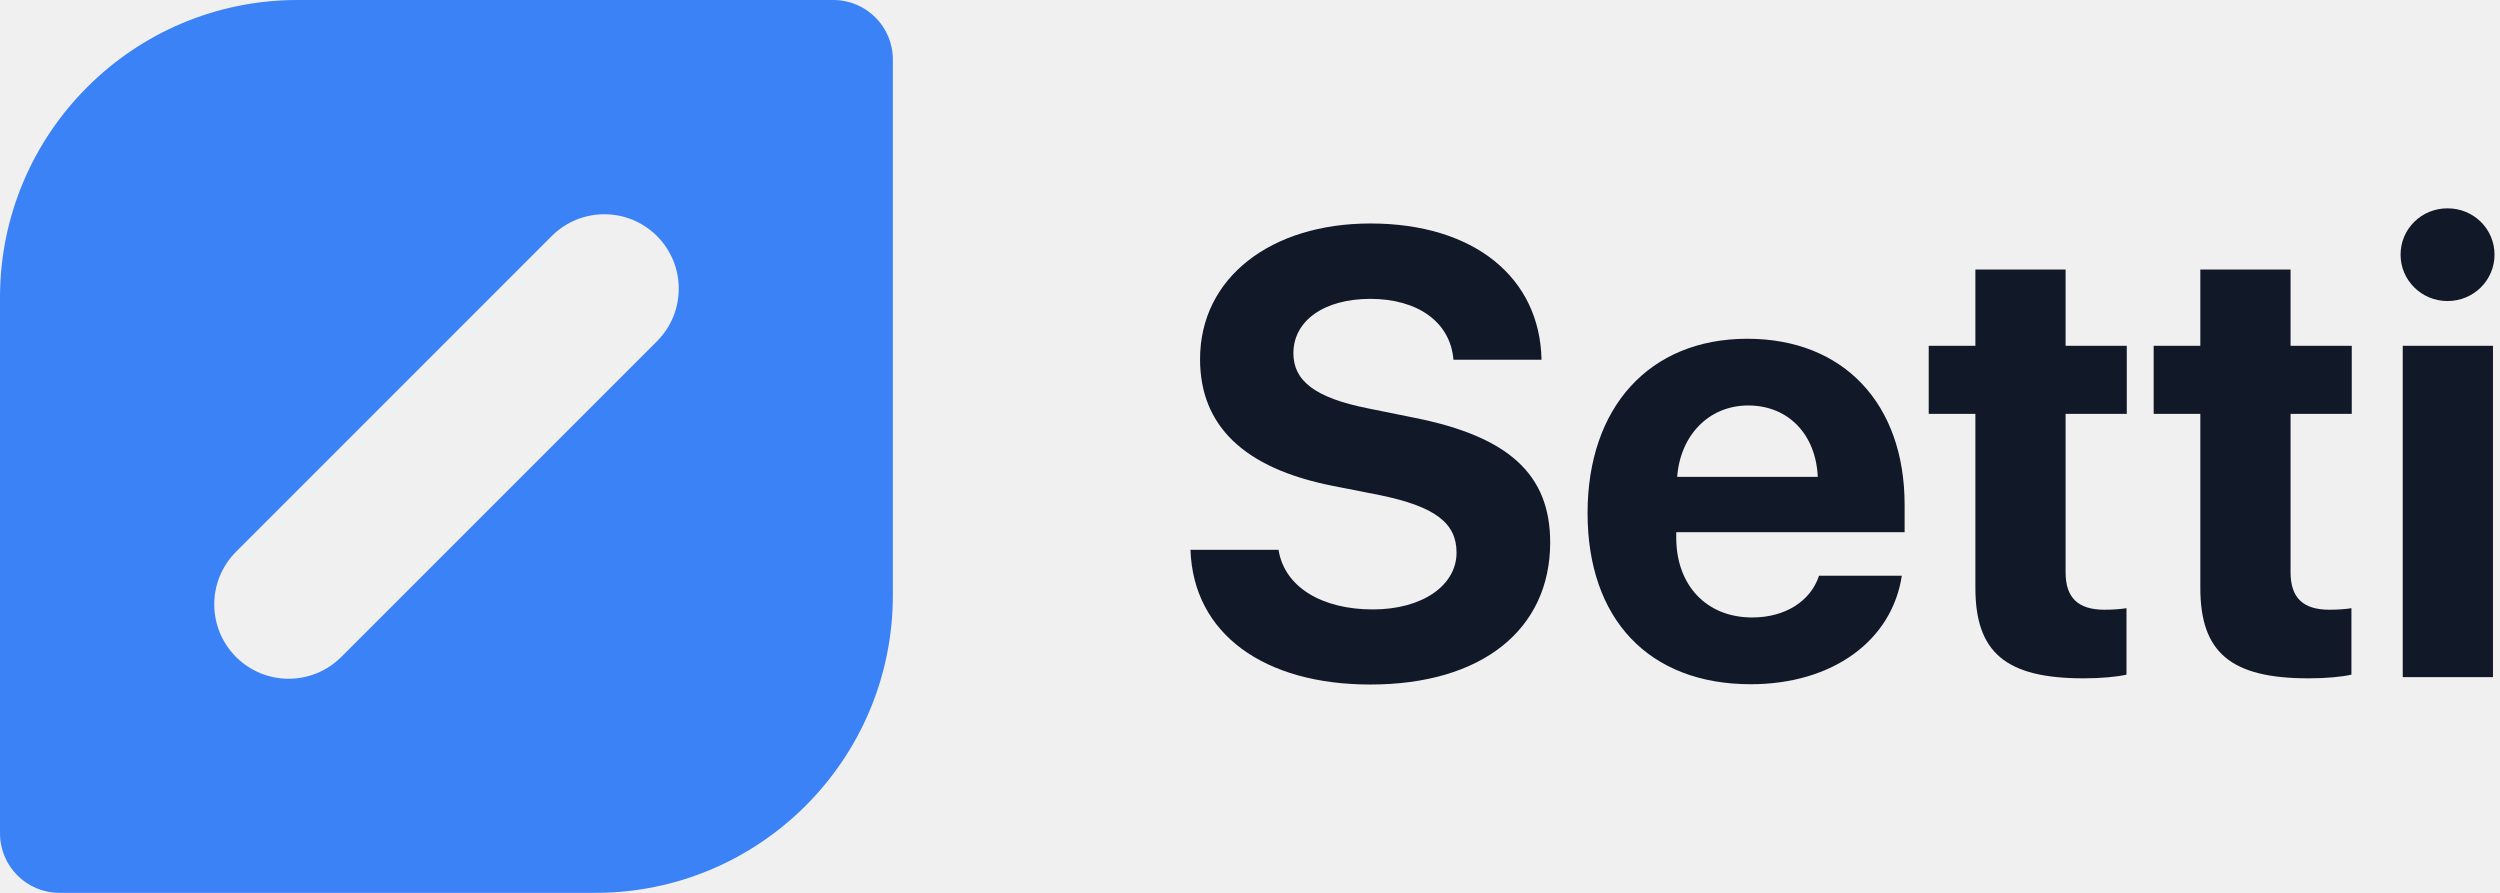
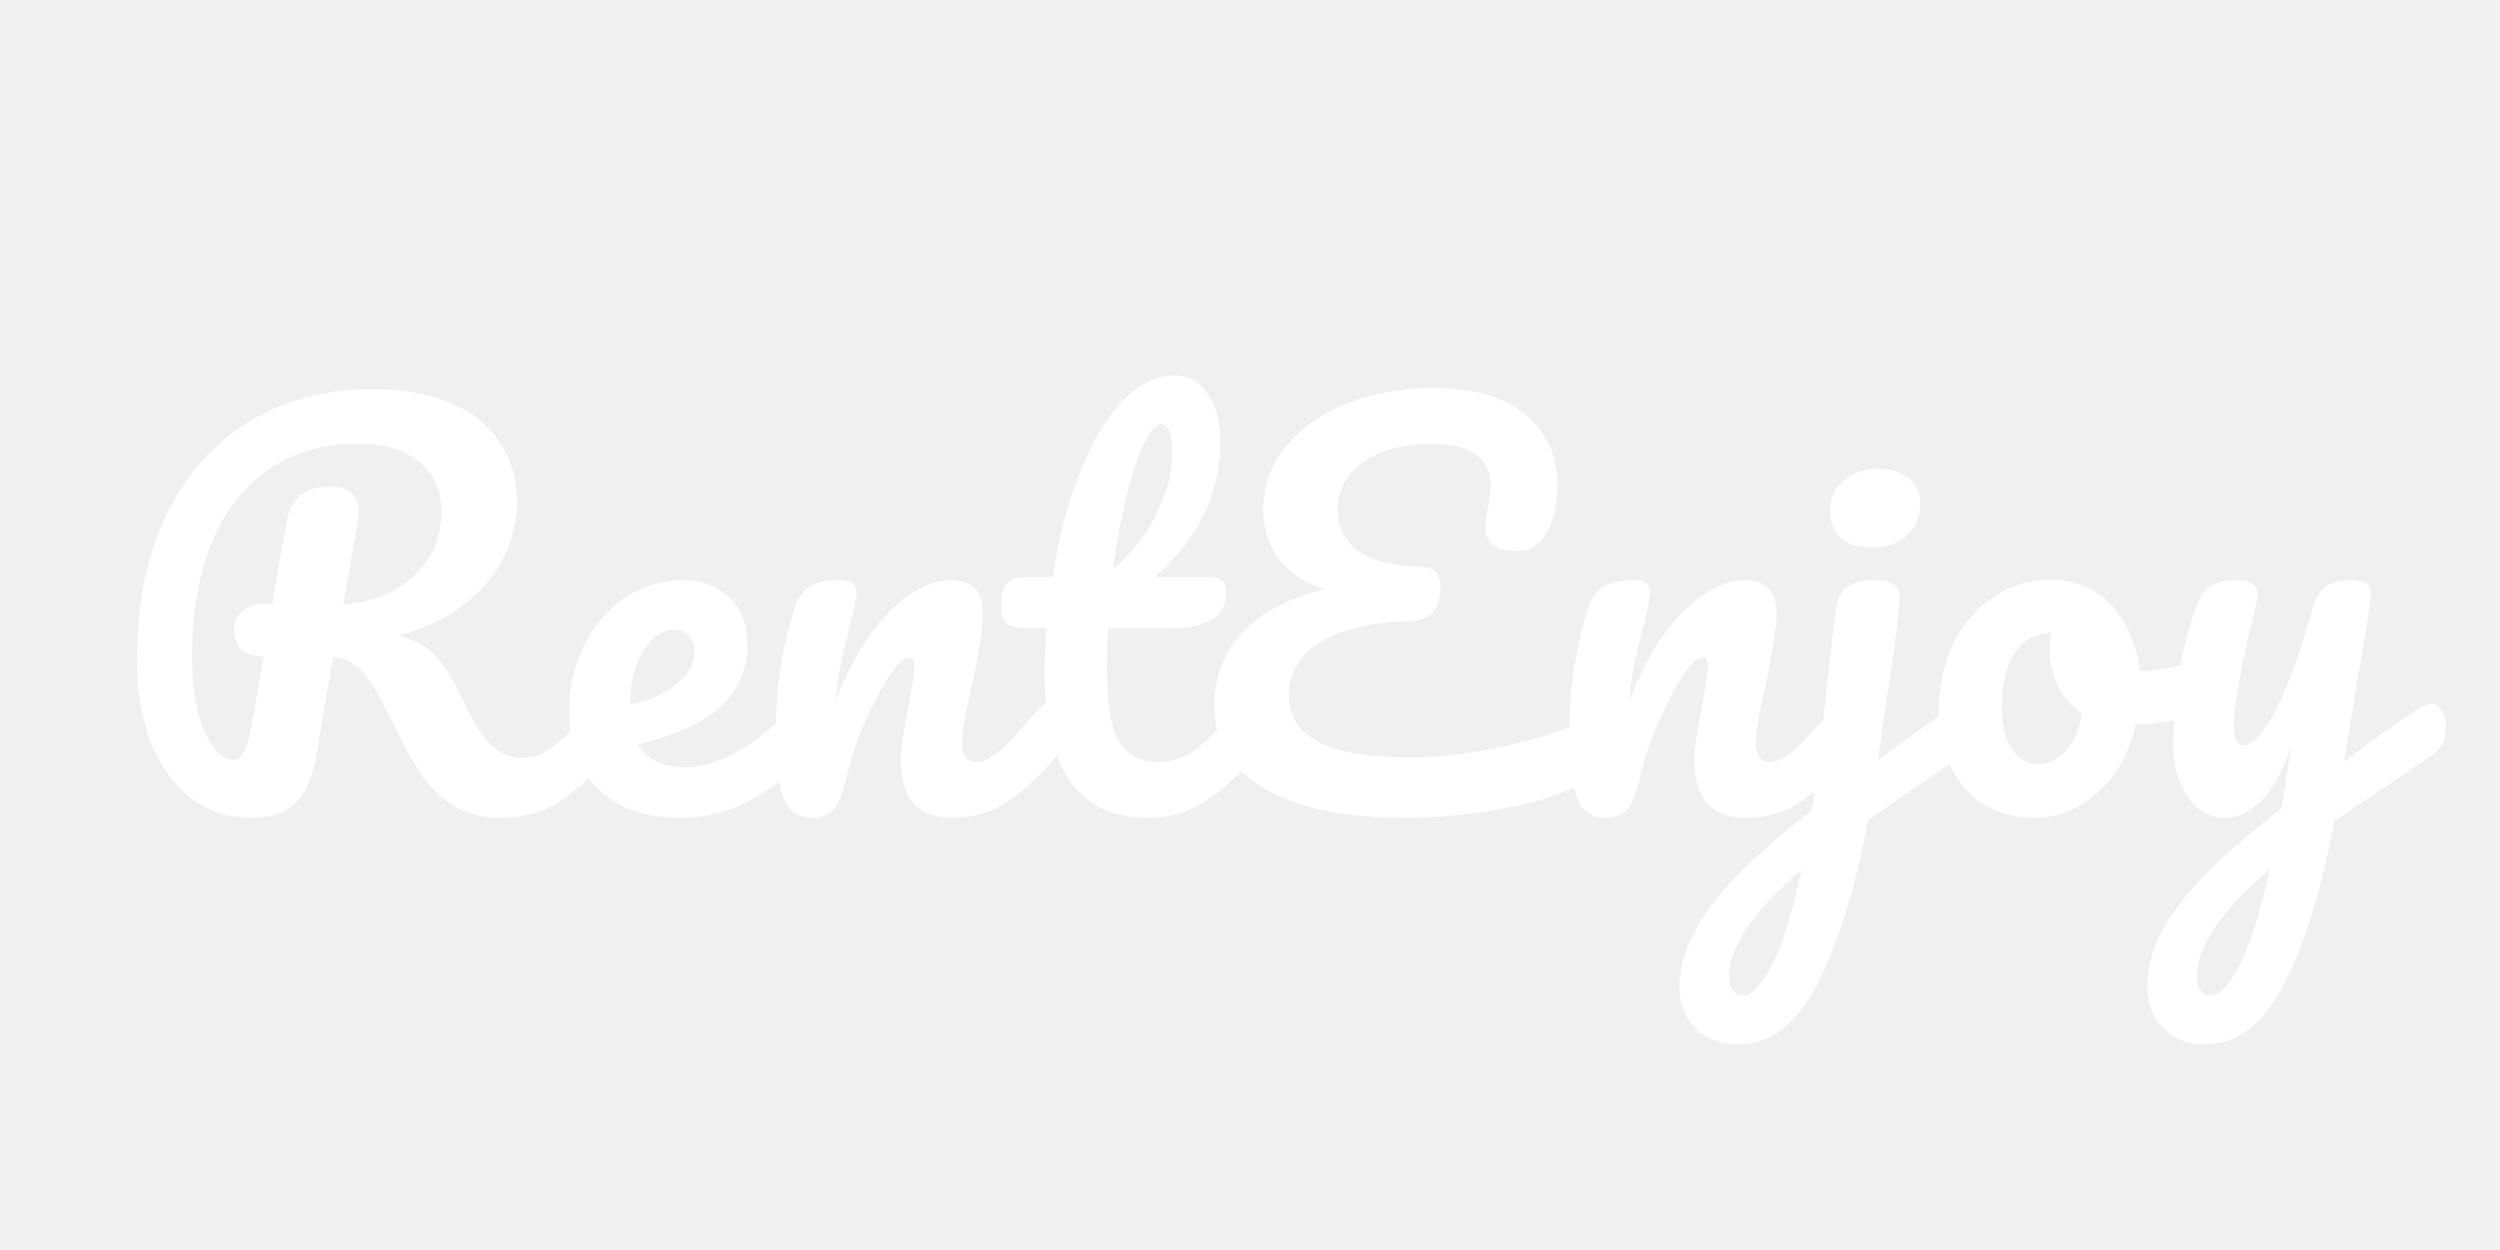
- <svg xmlns="http://www.w3.org/2000/svg" width="84" height="30" viewBox="0 0 84 30" fill="none">
-   <path fill-rule="evenodd" clip-rule="evenodd" d="M10 0C4.477 0 0 4.477 0 10V28C0 29.105 0.895 30 2 30H20C25.523 30 30 25.523 30 20V2C30 0.895 29.105 0 28 0H10ZM11.466 22.074C10.49 23.05 8.907 23.05 7.931 22.074C6.955 21.098 6.955 19.515 7.931 18.539L13.235 13.235L18.538 7.931C19.515 6.955 21.098 6.955 22.074 7.931C23.05 8.907 23.05 10.49 22.074 11.467L11.466 22.074Z" fill="#3B82F6" />
-   <path d="M40 18.473C40.093 21.297 42.471 23 46.043 23C49.791 23 52.086 21.152 52.086 18.224C52.086 15.95 50.705 14.673 47.538 14.04L45.949 13.718C44.184 13.365 43.458 12.794 43.458 11.87C43.458 10.769 44.496 10.042 46.043 10.042C47.621 10.042 48.732 10.81 48.836 12.088H51.795C51.743 9.336 49.542 7.509 46.043 7.509C42.71 7.509 40.322 9.326 40.322 12.067C40.322 14.299 41.786 15.732 44.776 16.324L46.354 16.635C48.234 17.02 48.94 17.58 48.94 18.567C48.94 19.667 47.797 20.477 46.126 20.477C44.423 20.477 43.156 19.729 42.959 18.473H40Z" fill="#111827" />
-   <path d="M61.119 19.345C60.838 20.197 59.987 20.747 58.876 20.747C57.329 20.747 56.322 19.657 56.322 18.068V17.881H63.995V16.957C63.995 13.572 61.949 11.382 58.71 11.382C55.419 11.382 53.342 13.687 53.342 17.238C53.342 20.799 55.398 22.99 58.824 22.99C61.576 22.99 63.569 21.526 63.901 19.345H61.119ZM58.741 13.624C60.091 13.624 61.015 14.6 61.077 16.023H56.353C56.457 14.631 57.412 13.624 58.741 13.624Z" fill="#111827" />
-   <path d="M66.373 9.056V11.62H64.805V13.905H66.373V19.75C66.373 21.92 67.39 22.792 70.007 22.792C70.619 22.792 71.138 22.74 71.45 22.668V20.435C71.263 20.467 70.983 20.487 70.713 20.487C69.82 20.487 69.404 20.082 69.404 19.231V13.905H71.46V11.62H69.404V9.056H66.373Z" fill="#111827" />
-   <path d="M73.931 9.056V11.62H72.363V13.905H73.931V19.75C73.931 21.92 74.949 22.792 77.565 22.792C78.178 22.792 78.697 22.74 79.008 22.668V20.435C78.822 20.467 78.541 20.487 78.271 20.487C77.378 20.487 76.963 20.082 76.963 19.231V13.905H79.019V11.62H76.963V9.056H73.931Z" fill="#111827" />
-   <path d="M82.237 10.115C83.12 10.115 83.816 9.409 83.816 8.557C83.816 7.696 83.12 7 82.237 7C81.355 7 80.659 7.696 80.659 8.557C80.659 9.409 81.355 10.115 82.237 10.115ZM80.732 22.751H83.764V11.62H80.732V22.751Z" fill="#111827" />
+ <svg xmlns="http://www.w3.org/2000/svg" width="100" zoomAndPan="magnify" viewBox="0 0 75 37.5" height="50" preserveAspectRatio="xMidYMid meet" version="1.0">
+   <defs>
+     <g />
+   </defs>
+   <g fill="#ffffff" fill-opacity="1">
+     <g transform="translate(3.277005, 24.45573)">
+       <g>
+         <path d="M 14.828 -3.375 C 14.953 -3.375 15.051 -3.312 15.125 -3.188 C 15.207 -3.062 15.25 -2.895 15.25 -2.688 C 15.25 -2.289 15.148 -1.977 14.953 -1.75 C 14.473 -1.164 13.984 -0.711 13.484 -0.391 C 12.992 -0.078 12.41 0.078 11.734 0.078 C 11.086 0.078 10.535 -0.098 10.078 -0.453 C 9.617 -0.805 9.18 -1.41 8.766 -2.266 C 8.43 -2.953 8.164 -3.457 7.969 -3.781 C 7.781 -4.113 7.594 -4.348 7.406 -4.484 C 7.219 -4.629 6.988 -4.719 6.719 -4.75 C 6.676 -4.531 6.562 -3.863 6.375 -2.75 C 6.289 -2.25 6.238 -1.941 6.219 -1.828 C 6.125 -1.211 5.926 -0.738 5.625 -0.406 C 5.32 -0.082 4.863 0.078 4.25 0.078 C 3.57 0.078 2.973 -0.117 2.453 -0.516 C 1.93 -0.922 1.531 -1.477 1.25 -2.188 C 0.969 -2.895 0.828 -3.703 0.828 -4.609 C 0.828 -6.297 1.117 -7.754 1.703 -8.984 C 2.297 -10.211 3.125 -11.148 4.188 -11.797 C 5.25 -12.453 6.477 -12.781 7.875 -12.781 C 8.844 -12.781 9.648 -12.633 10.297 -12.344 C 10.953 -12.051 11.438 -11.645 11.75 -11.125 C 12.07 -10.613 12.234 -10.035 12.234 -9.391 C 12.234 -8.828 12.098 -8.273 11.828 -7.734 C 11.566 -7.203 11.172 -6.727 10.641 -6.312 C 10.109 -5.906 9.457 -5.598 8.688 -5.391 C 9.164 -5.266 9.535 -5.055 9.797 -4.766 C 10.066 -4.473 10.332 -4.039 10.594 -3.469 C 10.875 -2.863 11.148 -2.422 11.422 -2.141 C 11.703 -1.859 12.023 -1.719 12.391 -1.719 C 12.711 -1.719 13.02 -1.828 13.312 -2.047 C 13.602 -2.266 13.973 -2.633 14.422 -3.156 C 14.535 -3.301 14.672 -3.375 14.828 -3.375 Z M 4.641 -4.766 C 4.297 -4.766 4.062 -4.844 3.938 -5 C 3.812 -5.164 3.75 -5.348 3.75 -5.547 C 3.75 -5.785 3.828 -5.973 3.984 -6.109 C 4.141 -6.254 4.316 -6.328 4.516 -6.328 L 4.891 -6.328 C 5.055 -7.316 5.207 -8.172 5.344 -8.891 C 5.477 -9.535 5.906 -9.859 6.625 -9.859 C 7.195 -9.859 7.484 -9.602 7.484 -9.094 C 7.484 -8.977 7.477 -8.895 7.469 -8.844 L 7.016 -6.328 C 7.555 -6.359 8.051 -6.488 8.5 -6.719 C 8.945 -6.957 9.301 -7.281 9.562 -7.688 C 9.832 -8.102 9.969 -8.57 9.969 -9.094 C 9.969 -9.727 9.75 -10.227 9.312 -10.594 C 8.883 -10.957 8.254 -11.141 7.422 -11.141 C 6.43 -11.141 5.566 -10.895 4.828 -10.406 C 4.086 -9.914 3.508 -9.188 3.094 -8.219 C 2.688 -7.258 2.484 -6.094 2.484 -4.719 C 2.484 -4.07 2.547 -3.516 2.672 -3.047 C 2.805 -2.586 2.969 -2.238 3.156 -2 C 3.344 -1.77 3.523 -1.656 3.703 -1.656 C 3.828 -1.656 3.93 -1.723 4.016 -1.859 C 4.109 -1.992 4.18 -2.207 4.234 -2.5 Z M 4.641 -4.766 " />
+       </g>
+     </g>
+   </g>
+   <g fill="#ffffff" fill-opacity="1">
+     <g transform="translate(16.57892, 24.45573)">
+       <g>
+         <path d="M 7.469 -3.375 C 7.594 -3.375 7.691 -3.312 7.766 -3.188 C 7.848 -3.062 7.891 -2.895 7.891 -2.688 C 7.891 -2.281 7.789 -1.969 7.594 -1.75 C 7.227 -1.301 6.703 -0.883 6.016 -0.5 C 5.336 -0.113 4.613 0.078 3.844 0.078 C 2.781 0.078 1.957 -0.207 1.375 -0.781 C 0.789 -1.352 0.5 -2.141 0.5 -3.141 C 0.5 -3.836 0.645 -4.484 0.938 -5.078 C 1.227 -5.68 1.633 -6.16 2.156 -6.516 C 2.676 -6.867 3.258 -7.047 3.906 -7.047 C 4.5 -7.047 4.969 -6.867 5.312 -6.516 C 5.664 -6.172 5.844 -5.703 5.844 -5.109 C 5.844 -4.41 5.594 -3.812 5.094 -3.312 C 4.594 -2.812 3.75 -2.414 2.562 -2.125 C 2.82 -1.664 3.301 -1.438 4 -1.438 C 4.457 -1.438 4.973 -1.594 5.547 -1.906 C 6.129 -2.227 6.633 -2.645 7.062 -3.156 C 7.176 -3.301 7.312 -3.375 7.469 -3.375 Z M 3.656 -5.562 C 3.281 -5.562 2.961 -5.344 2.703 -4.906 C 2.453 -4.477 2.328 -3.957 2.328 -3.344 L 2.328 -3.312 C 2.922 -3.445 3.391 -3.656 3.734 -3.938 C 4.078 -4.219 4.25 -4.547 4.25 -4.922 C 4.25 -5.117 4.191 -5.273 4.078 -5.391 C 3.973 -5.504 3.832 -5.562 3.656 -5.562 Z M 3.656 -5.562 " />
+       </g>
+     </g>
+   </g>
+   <g fill="#ffffff" fill-opacity="1">
+     <g transform="translate(22.51943, 24.45573)">
+       <g>
+         <path d="M 1.797 0.078 C 1.41 0.078 1.141 -0.125 0.984 -0.531 C 0.828 -0.938 0.75 -1.582 0.75 -2.469 C 0.75 -3.77 0.938 -5.008 1.312 -6.188 C 1.406 -6.488 1.551 -6.707 1.75 -6.844 C 1.957 -6.977 2.25 -7.047 2.625 -7.047 C 2.832 -7.047 2.973 -7.02 3.047 -6.969 C 3.129 -6.914 3.172 -6.816 3.172 -6.672 C 3.172 -6.516 3.098 -6.156 2.953 -5.594 C 2.848 -5.188 2.766 -4.832 2.703 -4.531 C 2.641 -4.227 2.586 -3.859 2.547 -3.422 C 2.879 -4.285 3.254 -4.988 3.672 -5.531 C 4.086 -6.07 4.492 -6.457 4.891 -6.688 C 5.285 -6.926 5.648 -7.047 5.984 -7.047 C 6.641 -7.047 6.969 -6.719 6.969 -6.062 C 6.969 -5.664 6.859 -4.953 6.641 -3.922 C 6.441 -3.047 6.344 -2.469 6.344 -2.188 C 6.344 -1.789 6.488 -1.594 6.781 -1.594 C 6.988 -1.594 7.227 -1.711 7.5 -1.953 C 7.781 -2.203 8.148 -2.602 8.609 -3.156 C 8.734 -3.301 8.867 -3.375 9.016 -3.375 C 9.148 -3.375 9.254 -3.312 9.328 -3.188 C 9.398 -3.062 9.438 -2.895 9.438 -2.688 C 9.438 -2.281 9.344 -1.969 9.156 -1.75 C 8.719 -1.219 8.25 -0.781 7.75 -0.438 C 7.258 -0.094 6.695 0.078 6.062 0.078 C 5.539 0.078 5.148 -0.066 4.891 -0.359 C 4.629 -0.66 4.5 -1.094 4.5 -1.656 C 4.5 -1.938 4.57 -2.441 4.719 -3.172 C 4.844 -3.805 4.906 -4.242 4.906 -4.484 C 4.906 -4.648 4.852 -4.734 4.75 -4.734 C 4.613 -4.734 4.426 -4.562 4.188 -4.219 C 3.957 -3.883 3.719 -3.441 3.469 -2.891 C 3.219 -2.336 3.02 -1.754 2.875 -1.141 C 2.758 -0.66 2.629 -0.336 2.484 -0.172 C 2.336 -0.004 2.109 0.078 1.797 0.078 Z M 1.797 0.078 " />
+       </g>
+     </g>
+   </g>
+   <g fill="#ffffff" fill-opacity="1">
+     <g transform="translate(30.01687, 24.45573)">
+       <g>
+         <path d="M 7.469 -3.375 C 7.594 -3.375 7.691 -3.312 7.766 -3.188 C 7.848 -3.062 7.891 -2.895 7.891 -2.688 C 7.891 -2.281 7.789 -1.969 7.594 -1.75 C 7.164 -1.219 6.691 -0.781 6.172 -0.438 C 5.66 -0.094 5.07 0.078 4.406 0.078 C 2.352 0.078 1.328 -1.367 1.328 -4.266 C 1.328 -4.703 1.344 -5.148 1.375 -5.609 L 0.781 -5.609 C 0.477 -5.609 0.273 -5.66 0.172 -5.766 C 0.066 -5.879 0.016 -6.055 0.016 -6.297 C 0.016 -6.859 0.238 -7.141 0.688 -7.141 L 1.562 -7.141 C 1.727 -8.254 1.988 -9.27 2.344 -10.188 C 2.695 -11.102 3.117 -11.832 3.609 -12.375 C 4.109 -12.914 4.648 -13.188 5.234 -13.188 C 5.648 -13.188 5.977 -13 6.219 -12.625 C 6.469 -12.258 6.594 -11.789 6.594 -11.219 C 6.594 -9.664 5.938 -8.305 4.625 -7.141 L 6.312 -7.141 C 6.477 -7.141 6.594 -7.102 6.656 -7.031 C 6.727 -6.969 6.766 -6.836 6.766 -6.641 C 6.766 -5.953 6.195 -5.609 5.062 -5.609 L 3.219 -5.609 C 3.195 -5.098 3.188 -4.703 3.188 -4.422 C 3.188 -3.379 3.305 -2.645 3.547 -2.219 C 3.797 -1.801 4.191 -1.594 4.734 -1.594 C 5.16 -1.594 5.539 -1.723 5.875 -1.984 C 6.207 -2.242 6.602 -2.633 7.062 -3.156 C 7.176 -3.301 7.312 -3.375 7.469 -3.375 Z M 4.812 -11.734 C 4.664 -11.734 4.5 -11.547 4.312 -11.172 C 4.125 -10.797 3.945 -10.27 3.781 -9.594 C 3.613 -8.926 3.477 -8.188 3.375 -7.375 C 3.969 -7.883 4.41 -8.457 4.703 -9.094 C 5.004 -9.738 5.156 -10.32 5.156 -10.844 C 5.156 -11.438 5.039 -11.734 4.812 -11.734 Z M 4.812 -11.734 " />
+       </g>
+     </g>
+   </g>
+   <g fill="#ffffff" fill-opacity="1">
+     <g transform="translate(35.95739, 24.45573)">
+       <g>
+         <path d="M 11.406 -2.75 C 11.562 -2.812 11.688 -2.844 11.781 -2.844 C 11.945 -2.844 12.066 -2.781 12.141 -2.656 C 12.223 -2.539 12.266 -2.383 12.266 -2.188 C 12.266 -1.883 12.191 -1.629 12.047 -1.422 C 11.898 -1.211 11.648 -1.02 11.297 -0.844 C 10.703 -0.562 9.93 -0.336 8.984 -0.172 C 8.035 -0.004 7.102 0.078 6.188 0.078 C 4.926 0.078 3.863 -0.062 3 -0.344 C 2.145 -0.633 1.508 -1.031 1.094 -1.531 C 0.676 -2.039 0.469 -2.613 0.469 -3.25 C 0.469 -4.113 0.742 -4.848 1.297 -5.453 C 1.859 -6.066 2.688 -6.508 3.781 -6.781 C 3.188 -6.957 2.727 -7.258 2.406 -7.688 C 2.094 -8.125 1.938 -8.609 1.938 -9.141 C 1.938 -9.867 2.164 -10.508 2.625 -11.062 C 3.082 -11.625 3.695 -12.055 4.469 -12.359 C 5.25 -12.66 6.102 -12.812 7.031 -12.812 C 8.281 -12.812 9.211 -12.539 9.828 -12 C 10.453 -11.469 10.766 -10.77 10.766 -9.906 C 10.766 -9.312 10.656 -8.832 10.438 -8.469 C 10.227 -8.102 9.922 -7.922 9.516 -7.922 C 9.234 -7.922 9.008 -7.984 8.844 -8.109 C 8.688 -8.234 8.609 -8.422 8.609 -8.672 C 8.609 -8.836 8.633 -9.023 8.688 -9.234 C 8.738 -9.566 8.766 -9.789 8.766 -9.906 C 8.766 -10.27 8.629 -10.566 8.359 -10.797 C 8.086 -11.023 7.633 -11.141 7 -11.141 C 6.145 -11.141 5.457 -10.957 4.938 -10.594 C 4.426 -10.227 4.172 -9.738 4.172 -9.125 C 4.172 -8.656 4.363 -8.266 4.75 -7.953 C 5.133 -7.648 5.766 -7.484 6.641 -7.453 C 6.867 -7.441 7.023 -7.391 7.109 -7.297 C 7.203 -7.203 7.25 -7.051 7.25 -6.844 C 7.25 -6.176 6.945 -5.836 6.344 -5.828 C 5.508 -5.805 4.816 -5.691 4.266 -5.484 C 3.711 -5.273 3.312 -5.004 3.062 -4.672 C 2.82 -4.348 2.703 -4 2.703 -3.625 C 2.703 -3 2.992 -2.523 3.578 -2.203 C 4.16 -1.891 5.086 -1.734 6.359 -1.734 C 7.191 -1.734 8.07 -1.832 9 -2.031 C 9.938 -2.227 10.738 -2.469 11.406 -2.75 Z M 11.406 -2.75 " />
+       </g>
+     </g>
+   </g>
+   <g fill="#ffffff" fill-opacity="1">
+     <g transform="translate(46.32683, 24.45573)">
+       <g>
+         <path d="M 1.797 0.078 C 1.41 0.078 1.141 -0.125 0.984 -0.531 C 0.828 -0.938 0.75 -1.582 0.75 -2.469 C 0.75 -3.77 0.938 -5.008 1.312 -6.188 C 1.406 -6.488 1.551 -6.707 1.75 -6.844 C 1.957 -6.977 2.25 -7.047 2.625 -7.047 C 2.832 -7.047 2.973 -7.02 3.047 -6.969 C 3.129 -6.914 3.172 -6.816 3.172 -6.672 C 3.172 -6.516 3.098 -6.156 2.953 -5.594 C 2.848 -5.188 2.766 -4.832 2.703 -4.531 C 2.641 -4.227 2.586 -3.859 2.547 -3.422 C 2.879 -4.285 3.254 -4.988 3.672 -5.531 C 4.086 -6.07 4.492 -6.457 4.891 -6.688 C 5.285 -6.926 5.648 -7.047 5.984 -7.047 C 6.641 -7.047 6.969 -6.719 6.969 -6.062 C 6.969 -5.664 6.859 -4.953 6.641 -3.922 C 6.441 -3.047 6.344 -2.469 6.344 -2.188 C 6.344 -1.789 6.488 -1.594 6.781 -1.594 C 6.988 -1.594 7.227 -1.711 7.5 -1.953 C 7.781 -2.203 8.148 -2.602 8.609 -3.156 C 8.734 -3.301 8.867 -3.375 9.016 -3.375 C 9.148 -3.375 9.254 -3.312 9.328 -3.188 C 9.398 -3.062 9.438 -2.895 9.438 -2.688 C 9.438 -2.281 9.344 -1.969 9.156 -1.75 C 8.719 -1.219 8.25 -0.781 7.75 -0.438 C 7.258 -0.094 6.695 0.078 6.062 0.078 C 5.539 0.078 5.148 -0.066 4.891 -0.359 C 4.629 -0.66 4.5 -1.094 4.5 -1.656 C 4.5 -1.938 4.57 -2.441 4.719 -3.172 C 4.844 -3.805 4.906 -4.242 4.906 -4.484 C 4.906 -4.648 4.852 -4.734 4.75 -4.734 C 4.613 -4.734 4.426 -4.562 4.188 -4.219 C 3.957 -3.883 3.719 -3.441 3.469 -2.891 C 3.219 -2.336 3.02 -1.754 2.875 -1.141 C 2.758 -0.66 2.629 -0.336 2.484 -0.172 C 2.336 -0.004 2.109 0.078 1.797 0.078 Z M 1.797 0.078 " />
+       </g>
+     </g>
+   </g>
+   <g fill="#ffffff" fill-opacity="1">
+     <g transform="translate(53.82428, 24.45573)">
+       <g>
+         <path d="M 2.344 -8.031 C 1.914 -8.031 1.598 -8.129 1.391 -8.328 C 1.18 -8.523 1.078 -8.801 1.078 -9.156 C 1.078 -9.508 1.211 -9.801 1.484 -10.031 C 1.766 -10.27 2.109 -10.391 2.516 -10.391 C 2.891 -10.391 3.191 -10.297 3.422 -10.109 C 3.66 -9.93 3.781 -9.68 3.781 -9.359 C 3.781 -8.953 3.645 -8.629 3.375 -8.391 C 3.113 -8.148 2.77 -8.031 2.344 -8.031 Z M 5.062 -3.344 C 5.195 -3.344 5.301 -3.281 5.375 -3.156 C 5.445 -3.031 5.484 -2.867 5.484 -2.672 C 5.484 -2.441 5.445 -2.258 5.375 -2.125 C 5.301 -2 5.191 -1.883 5.047 -1.781 C 4.336 -1.32 3.395 -0.68 2.219 0.141 C 1.82 2.234 1.312 3.879 0.688 5.078 C 0.07 6.273 -0.719 6.875 -1.688 6.875 C -2.219 6.875 -2.641 6.711 -2.953 6.391 C -3.273 6.078 -3.438 5.664 -3.438 5.156 C -3.438 4.438 -3.156 3.672 -2.594 2.859 C -2.039 2.047 -1 1.047 0.531 -0.141 L 0.641 -0.906 C 0.773 -1.875 0.883 -2.828 0.969 -3.766 C 1.031 -4.305 1.125 -5.113 1.25 -6.188 C 1.289 -6.488 1.398 -6.707 1.578 -6.844 C 1.766 -6.977 2.047 -7.047 2.422 -7.047 C 2.723 -7.047 2.922 -7 3.016 -6.906 C 3.109 -6.812 3.156 -6.688 3.156 -6.531 C 3.156 -6.062 2.988 -4.781 2.656 -2.688 L 2.516 -1.641 C 3.316 -2.242 4.051 -2.77 4.719 -3.219 C 4.844 -3.301 4.957 -3.344 5.062 -3.344 Z M -1.531 5.406 C -1.27 5.406 -0.984 5.109 -0.672 4.516 C -0.359 3.922 -0.062 2.961 0.219 1.641 C -0.551 2.297 -1.102 2.891 -1.438 3.422 C -1.781 3.953 -1.953 4.414 -1.953 4.812 C -1.953 5.207 -1.812 5.406 -1.531 5.406 Z M -1.531 5.406 " />
+       </g>
+     </g>
+   </g>
+   <g fill="#ffffff" fill-opacity="1">
+     <g transform="translate(57.66369, 24.45573)">
+       <g>
+         <path d="M 8.438 -4.641 C 8.562 -4.641 8.66 -4.57 8.734 -4.438 C 8.805 -4.312 8.844 -4.145 8.844 -3.938 C 8.844 -3.457 8.695 -3.172 8.406 -3.078 C 7.801 -2.867 7.133 -2.75 6.406 -2.719 C 6.219 -1.875 5.836 -1.195 5.266 -0.688 C 4.703 -0.176 4.066 0.078 3.359 0.078 C 2.754 0.078 2.234 -0.066 1.797 -0.359 C 1.367 -0.648 1.047 -1.035 0.828 -1.516 C 0.609 -2.004 0.5 -2.531 0.5 -3.094 C 0.5 -3.863 0.645 -4.547 0.938 -5.141 C 1.227 -5.742 1.629 -6.211 2.141 -6.547 C 2.66 -6.891 3.234 -7.062 3.859 -7.062 C 4.617 -7.062 5.234 -6.797 5.703 -6.266 C 6.172 -5.734 6.445 -5.082 6.531 -4.312 C 7 -4.332 7.562 -4.43 8.219 -4.609 C 8.301 -4.629 8.375 -4.641 8.438 -4.641 Z M 3.469 -1.531 C 3.789 -1.531 4.07 -1.66 4.312 -1.922 C 4.551 -2.18 4.711 -2.555 4.797 -3.047 C 4.484 -3.266 4.242 -3.539 4.078 -3.875 C 3.91 -4.219 3.828 -4.582 3.828 -4.969 C 3.828 -5.133 3.844 -5.297 3.875 -5.453 L 3.797 -5.453 C 3.391 -5.453 3.051 -5.258 2.781 -4.875 C 2.52 -4.488 2.391 -3.941 2.391 -3.234 C 2.391 -2.68 2.492 -2.258 2.703 -1.969 C 2.922 -1.676 3.176 -1.531 3.469 -1.531 Z M 3.469 -1.531 " />
+       </g>
+     </g>
+   </g>
+   <g fill="#ffffff" fill-opacity="1">
+     <g transform="translate(64.48092, 24.45573)">
+       <g>
+         <path d="M 8.469 -3.344 C 8.594 -3.344 8.691 -3.281 8.766 -3.156 C 8.848 -3.031 8.891 -2.867 8.891 -2.672 C 8.891 -2.441 8.852 -2.258 8.781 -2.125 C 8.707 -2 8.598 -1.883 8.453 -1.781 L 5.547 0.172 C 5.16 2.254 4.656 3.891 4.031 5.078 C 3.414 6.273 2.629 6.875 1.672 6.875 C 1.16 6.875 0.742 6.711 0.422 6.391 C 0.098 6.078 -0.062 5.664 -0.062 5.156 C -0.062 4.676 0.047 4.191 0.266 3.703 C 0.484 3.211 0.883 2.645 1.469 2 C 2.062 1.363 2.895 0.629 3.969 -0.203 L 4.016 -0.547 C 4.086 -0.922 4.172 -1.453 4.266 -2.141 C 4.055 -1.422 3.77 -0.867 3.406 -0.484 C 3.051 -0.109 2.672 0.078 2.266 0.078 C 1.816 0.078 1.445 -0.129 1.156 -0.547 C 0.863 -0.961 0.719 -1.484 0.719 -2.109 C 0.719 -2.867 0.77 -3.562 0.875 -4.188 C 0.977 -4.82 1.145 -5.488 1.375 -6.188 C 1.477 -6.488 1.617 -6.707 1.797 -6.844 C 1.973 -6.977 2.258 -7.047 2.656 -7.047 C 2.875 -7.047 3.023 -7.008 3.109 -6.938 C 3.203 -6.863 3.25 -6.758 3.25 -6.625 C 3.25 -6.539 3.191 -6.266 3.078 -5.797 C 2.984 -5.43 2.906 -5.098 2.844 -4.797 C 2.758 -4.379 2.688 -3.977 2.625 -3.594 C 2.562 -3.219 2.531 -2.91 2.531 -2.672 C 2.531 -2.285 2.641 -2.094 2.859 -2.094 C 3.004 -2.094 3.191 -2.242 3.422 -2.547 C 3.648 -2.848 3.891 -3.305 4.141 -3.922 C 4.398 -4.535 4.648 -5.289 4.891 -6.188 C 4.973 -6.488 5.098 -6.707 5.266 -6.844 C 5.43 -6.977 5.68 -7.047 6.016 -7.047 C 6.242 -7.047 6.406 -7.016 6.5 -6.953 C 6.594 -6.891 6.641 -6.785 6.641 -6.641 C 6.641 -6.391 6.504 -5.523 6.234 -4.047 L 5.844 -1.609 C 6.625 -2.203 7.379 -2.738 8.109 -3.219 C 8.242 -3.301 8.363 -3.344 8.469 -3.344 Z M 1.844 5.406 C 2.094 5.406 2.375 5.113 2.688 4.531 C 3 3.945 3.312 2.973 3.625 1.609 C 2.852 2.266 2.289 2.863 1.938 3.406 C 1.594 3.945 1.422 4.414 1.422 4.812 C 1.422 4.988 1.453 5.129 1.516 5.234 C 1.578 5.348 1.688 5.406 1.844 5.406 Z M 1.844 5.406 " />
+       </g>
+     </g>
+   </g>
</svg>
